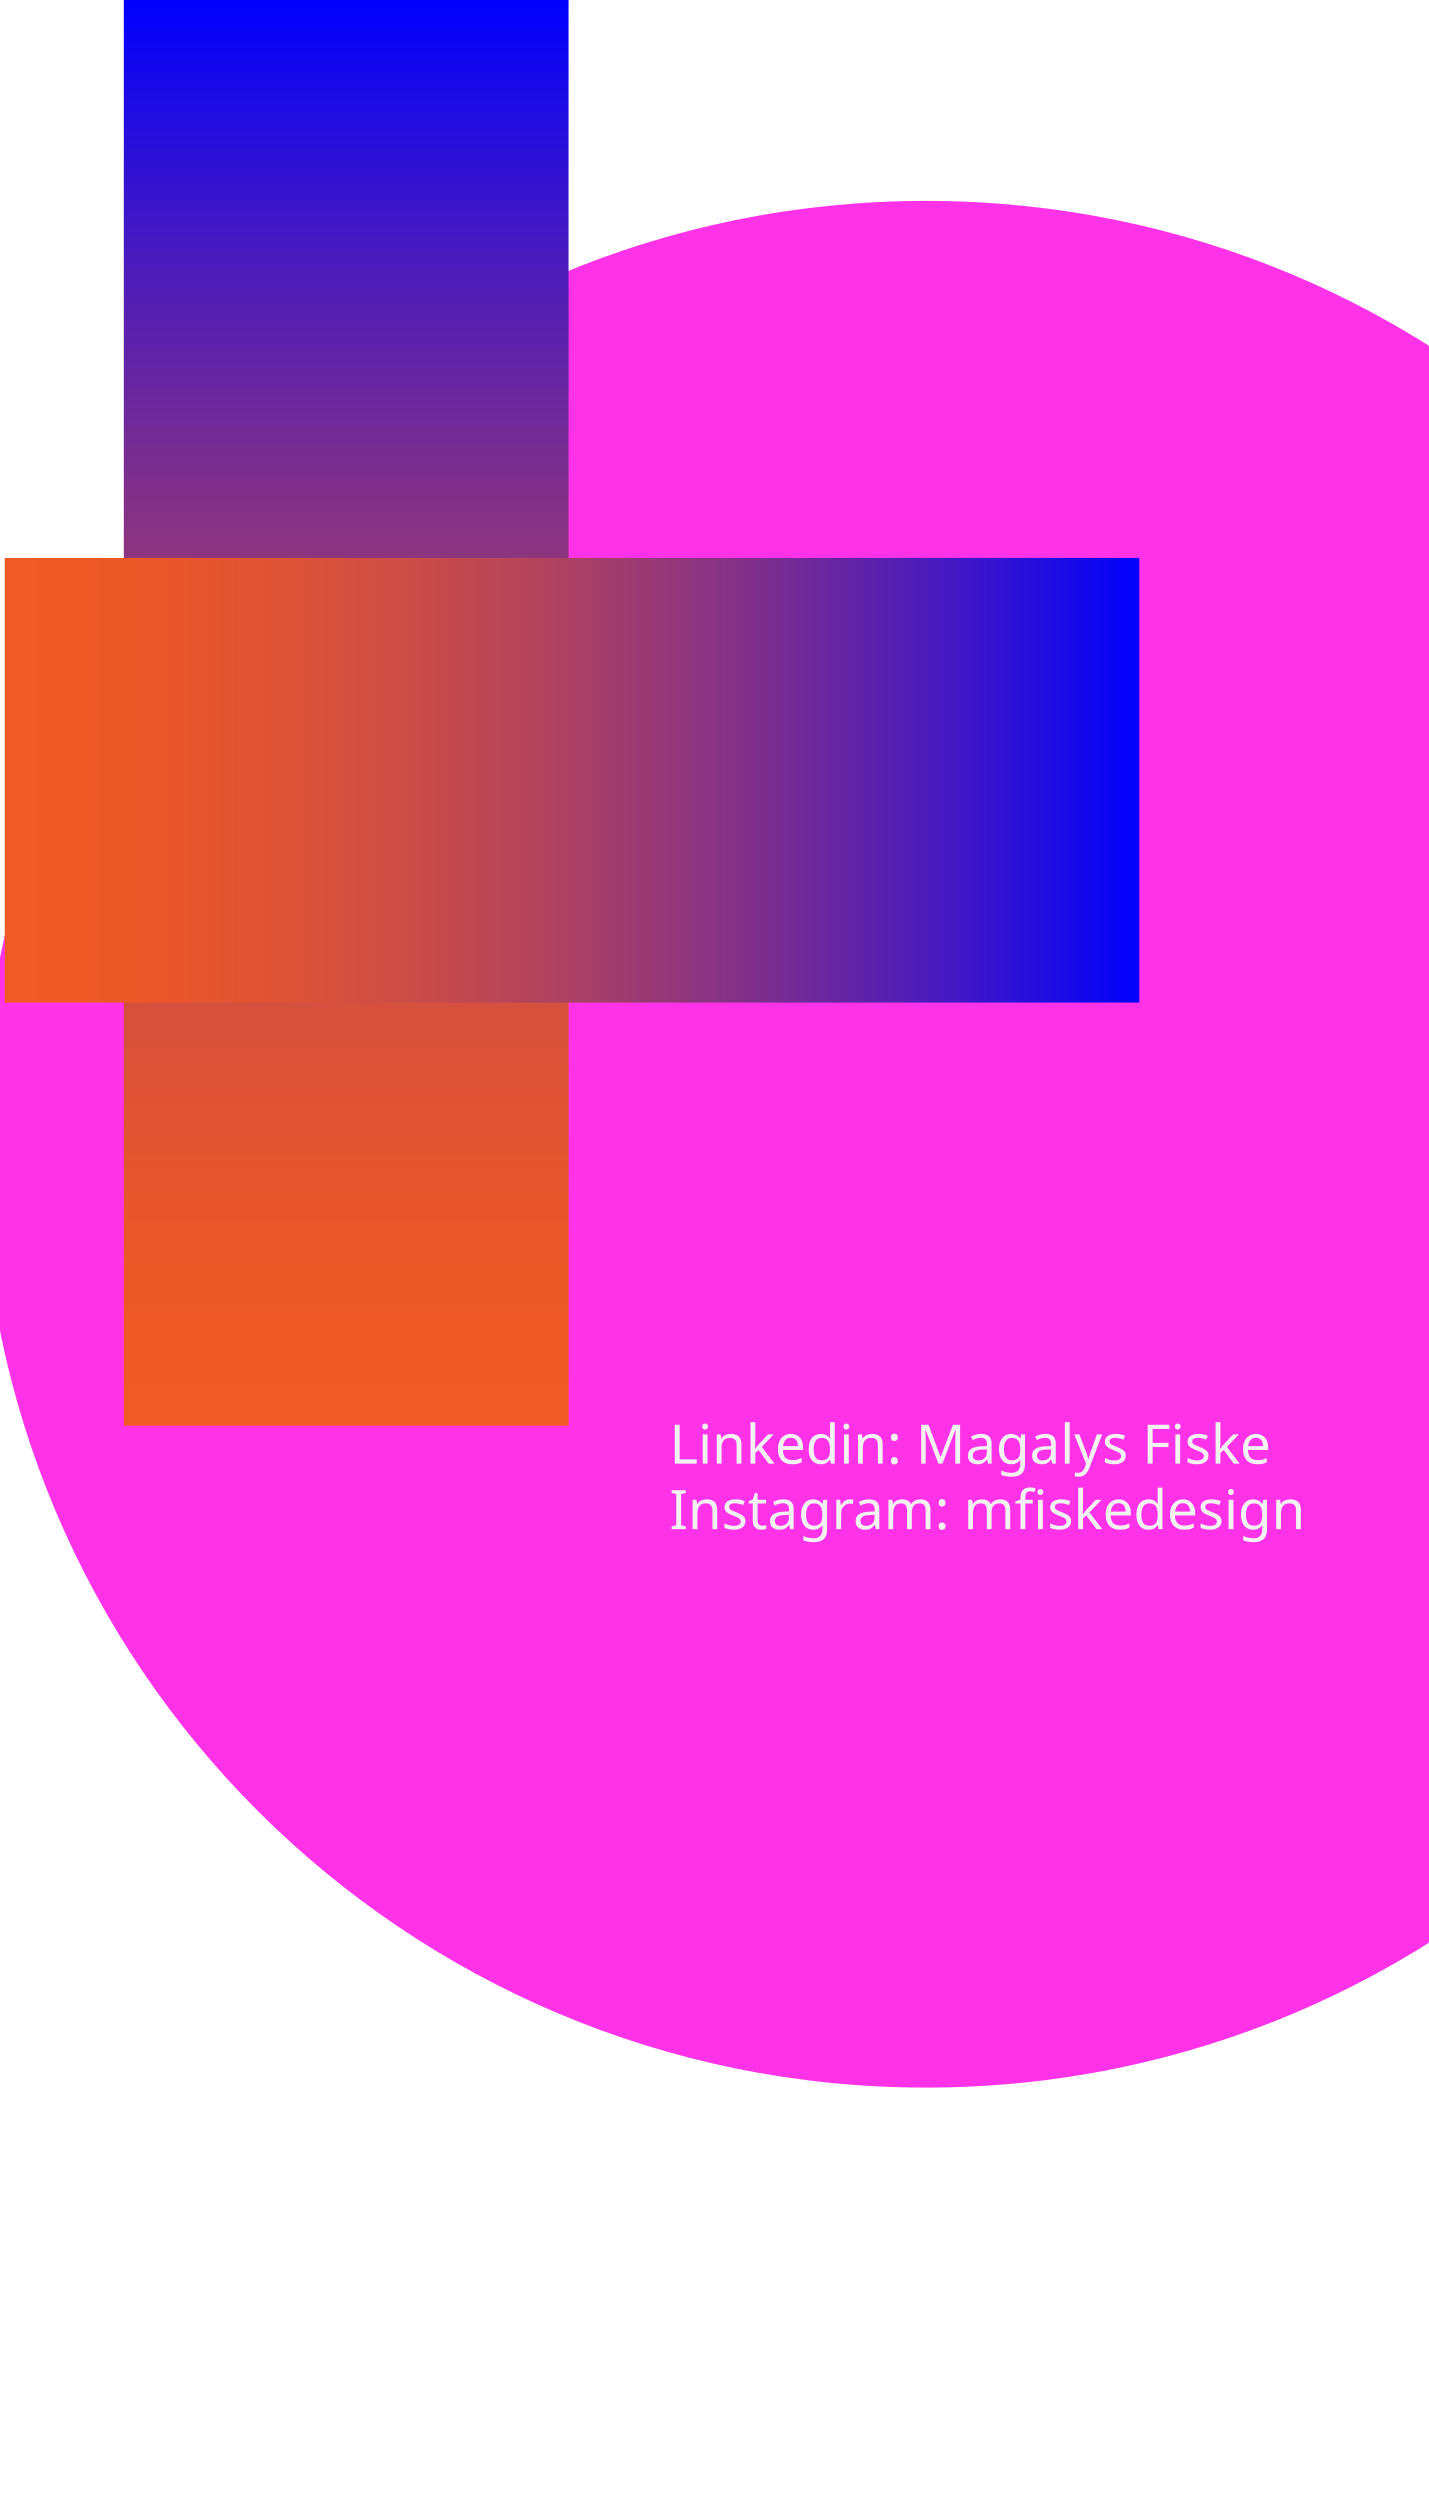
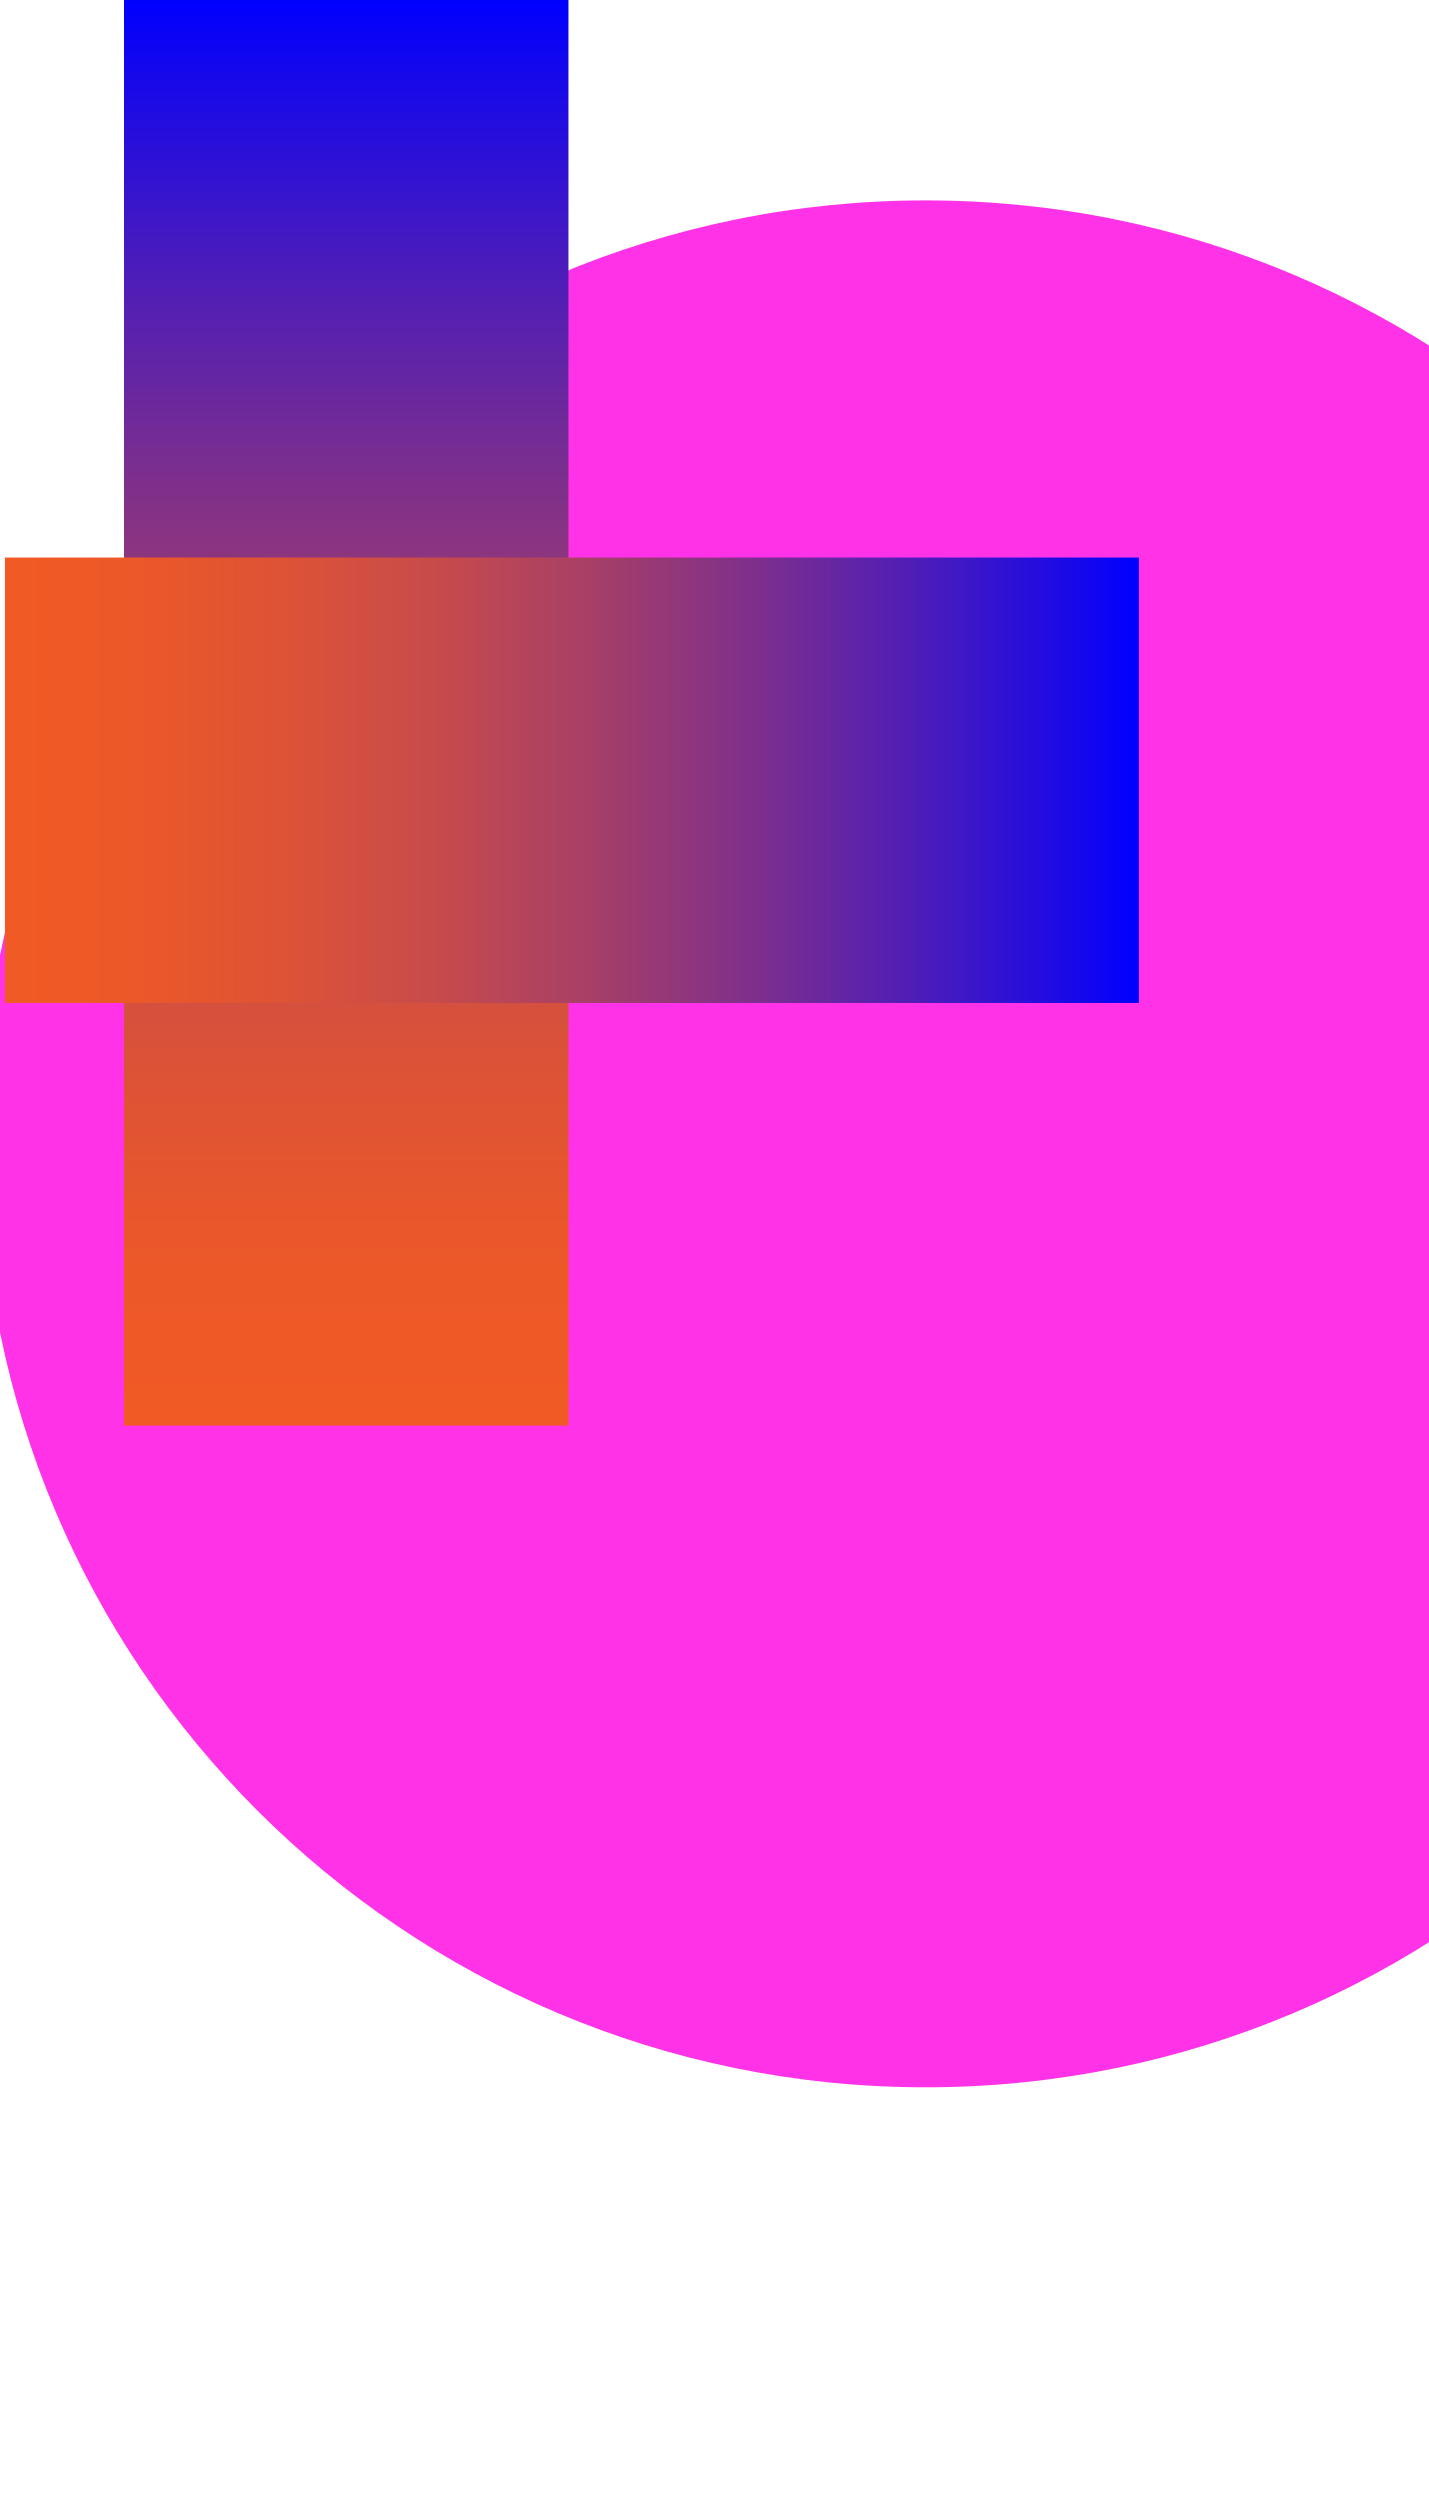
<svg xmlns="http://www.w3.org/2000/svg" version="1.1" id="Layer_1" x="0px" y="0px" viewBox="0 0 144 252" style="enable-background:new 0 0 144 252;" xml:space="preserve">
  <style type="text/css">
	.st0{fill:#FF32E8;}
	.st1{fill:url(#SVGID_1_);}
	.st2{fill:url(#SVGID_2_);}
- 	.st3{fill:#F2F2F2;}
- 	.st4{font-family:'HelveticaNeue-Medium';}
- 	.st5{font-size:5.5px;}
+ 	.st3{fill:#1106EF;}
</style>
-   <ellipse class="st0" cx="93.33" cy="115.34" rx="95.19" ry="95.09" />
-   <linearGradient id="SVGID_1_" gradientUnits="userSpaceOnUse" x1="-30.698" y1="-640.018" x2="113.016" y2="-640.018" gradientTransform="matrix(0 1 -1 0 -605.1232 30.6976)">
+   <ellipse class="st0" cx="93.3" cy="115.3" rx="95.2" ry="95.1" />
+   <linearGradient id="SVGID_1_" gradientUnits="userSpaceOnUse" x1="-30.698" y1="-640.023" x2="113.002" y2="-640.023" gradientTransform="matrix(0 1 -1 0 -605.1232 30.6976)">
    <stop offset="0" style="stop-color:#0000FF" />
-     <stop offset="0.04" style="stop-color:#1106EF" />
+     <stop offset="4.030000e-02" style="stop-color:#1106EF" />
    <stop offset="0.19" style="stop-color:#4C1CBA" />
    <stop offset="0.338" style="stop-color:#7E2F8C" />
    <stop offset="0.484" style="stop-color:#A73F67" />
    <stop offset="0.625" style="stop-color:#C84B4A" />
    <stop offset="0.76" style="stop-color:#DE5335" />
    <stop offset="0.888" style="stop-color:#EC5828" />
    <stop offset="1" style="stop-color:#F15A24" />
  </linearGradient>
-   <polygon class="st1" points="12.48,143.71 12.48,0 57.31,0 57.31,143.71 " />
-   <linearGradient id="SVGID_2_" gradientUnits="userSpaceOnUse" x1="-23.264" y1="-1218.143" x2="91.094" y2="-1218.143" gradientTransform="matrix(-1 0 0 -1 91.5758 -1139.492)">
+   <polygon class="st1" points="12.5,143.7 12.5,0 57.3,0 57.3,143.7 " />
+   <linearGradient id="SVGID_2_" gradientUnits="userSpaceOnUse" x1="-23.224" y1="-1218.142" x2="91.076" y2="-1218.142" gradientTransform="matrix(-1 0 0 -1 91.5758 -1139.492)">
    <stop offset="0" style="stop-color:#0000FF" />
-     <stop offset="0.04" style="stop-color:#1106EF" />
+     <stop offset="4.030000e-02" style="stop-color:#1106EF" />
    <stop offset="0.19" style="stop-color:#4C1CBA" />
    <stop offset="0.338" style="stop-color:#7E2F8C" />
    <stop offset="0.484" style="stop-color:#A73F67" />
    <stop offset="0.625" style="stop-color:#C84B4A" />
    <stop offset="0.76" style="stop-color:#DE5335" />
    <stop offset="0.888" style="stop-color:#EC5828" />
    <stop offset="1" style="stop-color:#F15A24" />
  </linearGradient>
-   <polygon class="st2" points="0.48,56.24 114.84,56.24 114.84,101.06 0.48,101.06 " />
-   <text transform="matrix(1 0 0 1 67.4819 147.5375)">
-     <tspan x="0" y="0" class="st3 st4 st5">Linkedin: Magalys Fiske</tspan>
-     <tspan x="0" y="6.6" class="st3 st4 st5">Instagram: mfiskedesign</tspan>
-   </text>
+   <polygon class="st2" points="0.5,56.2 114.8,56.2 114.8,101.1 0.5,101.1 " />
+   <rect x="-162.7" y="-32.7" class="st3" width="84.3" height="66.6" />
</svg>
